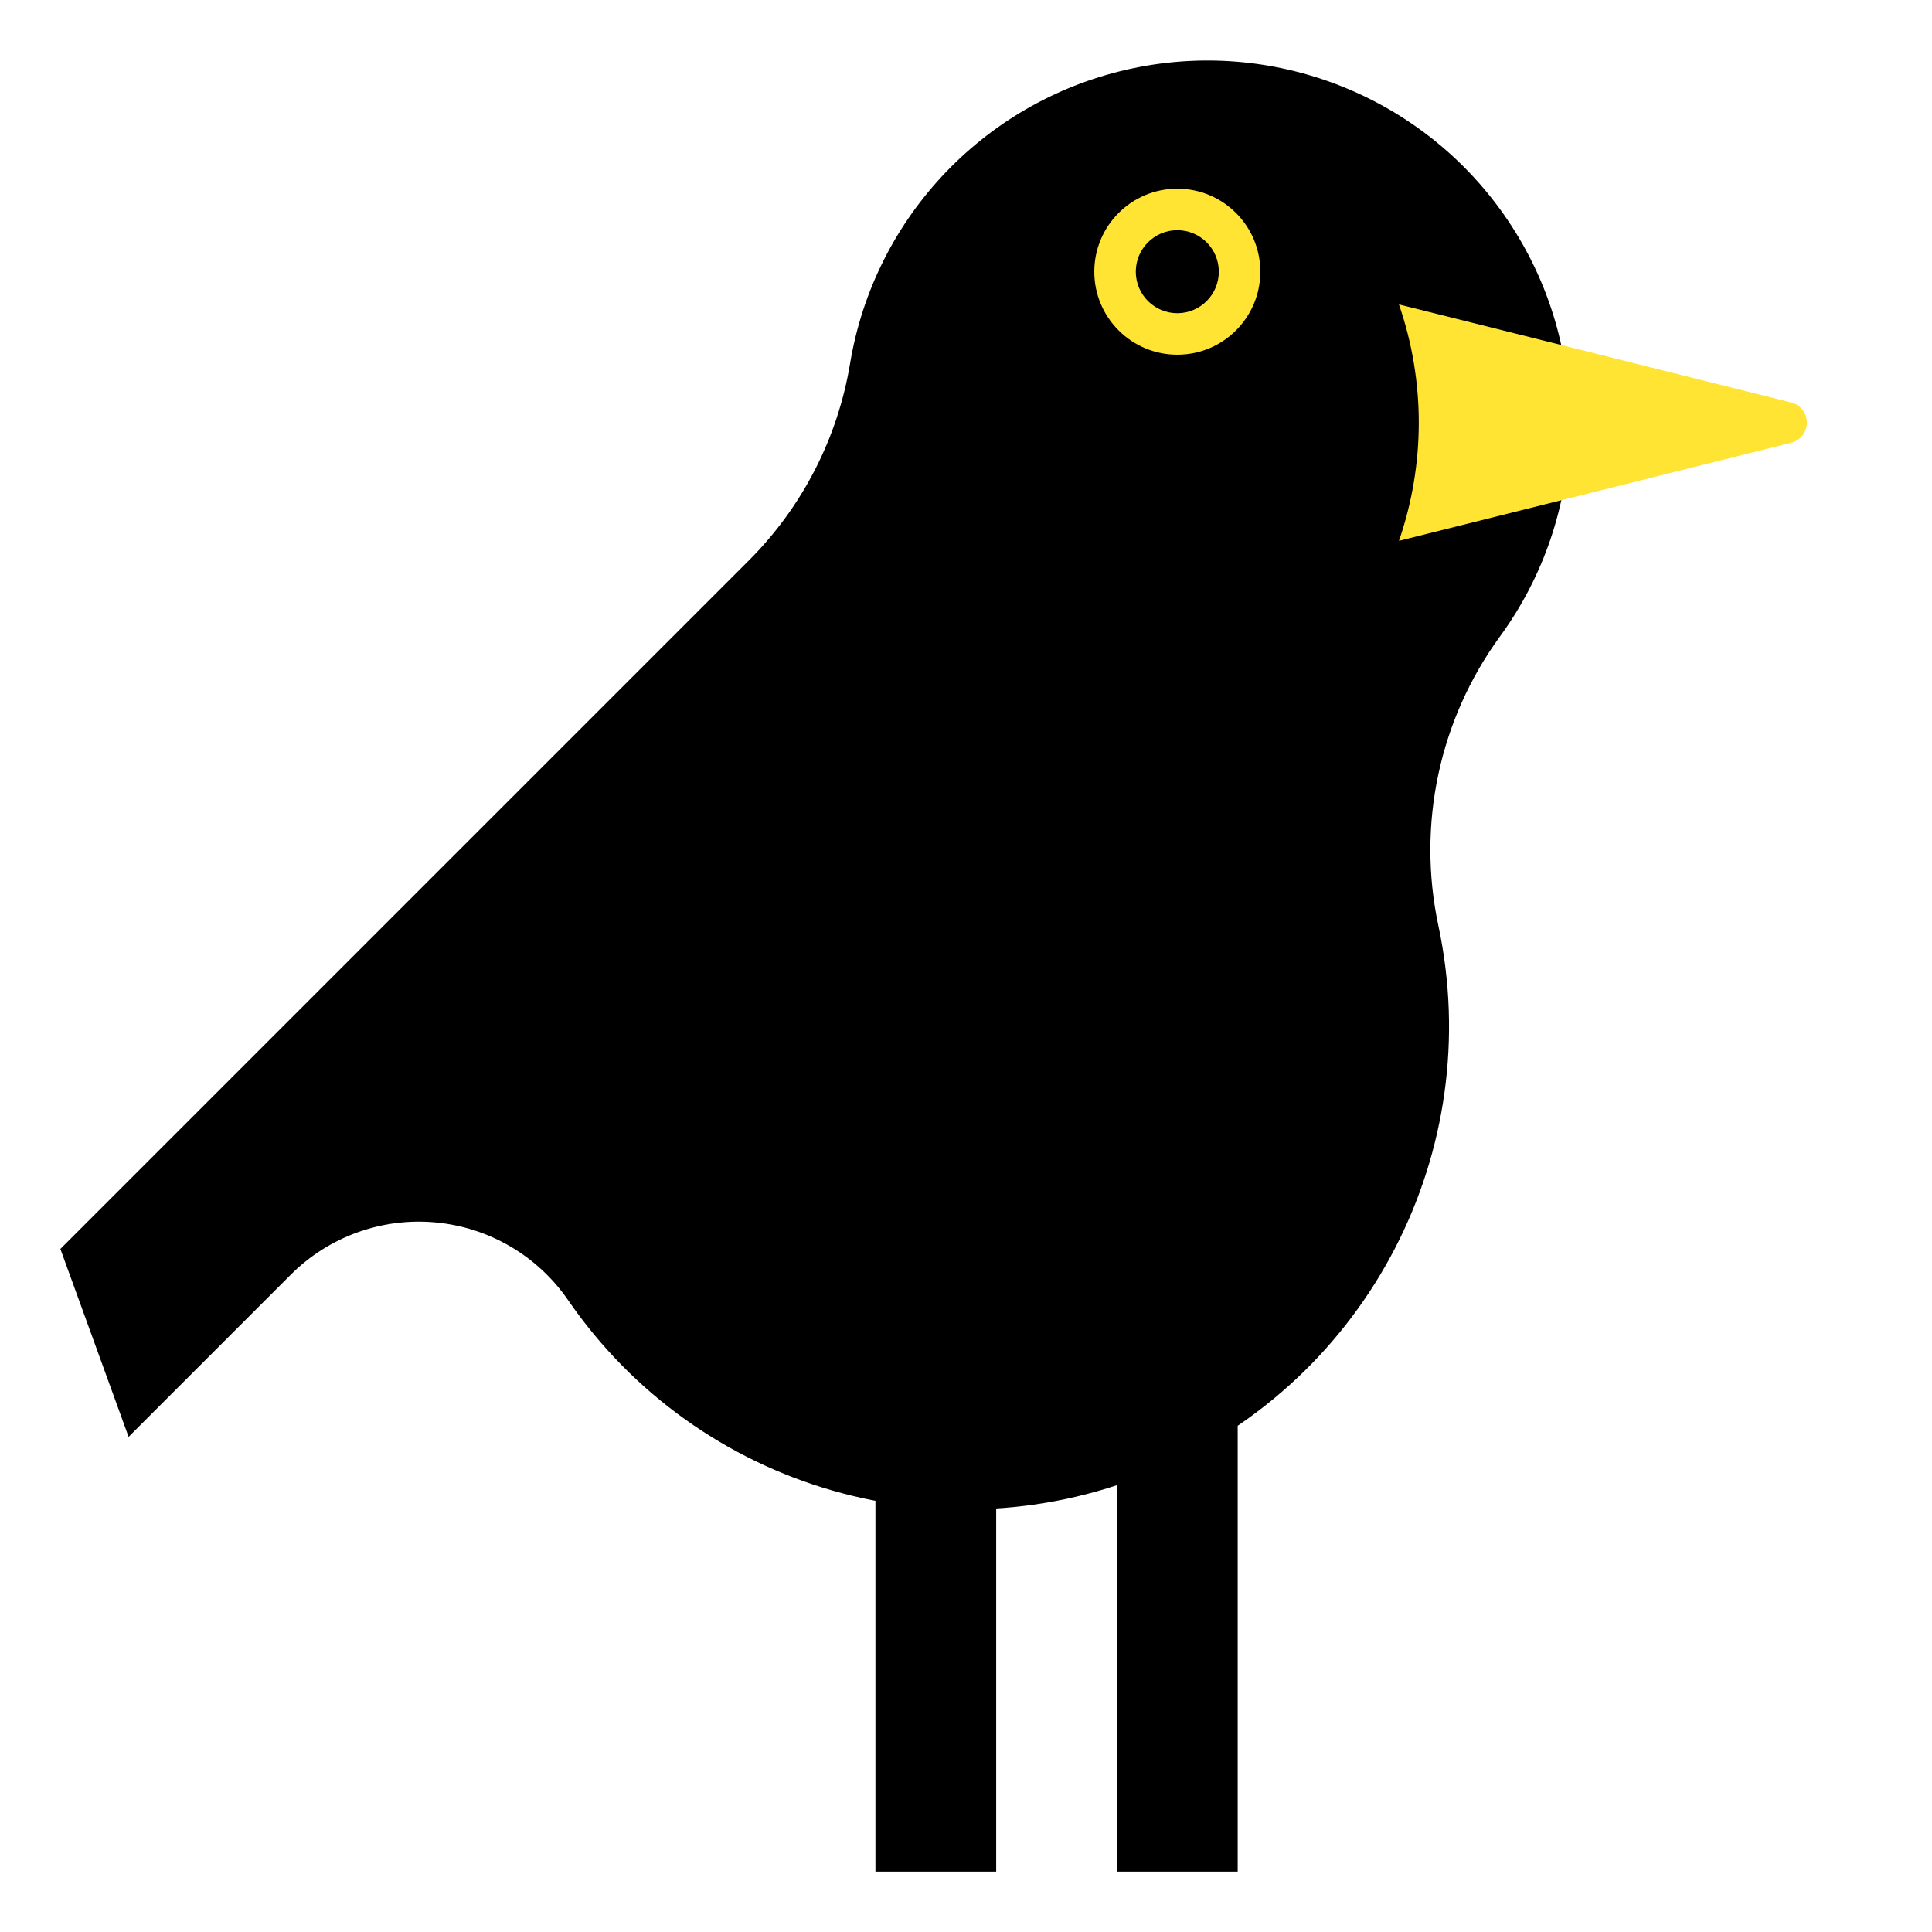
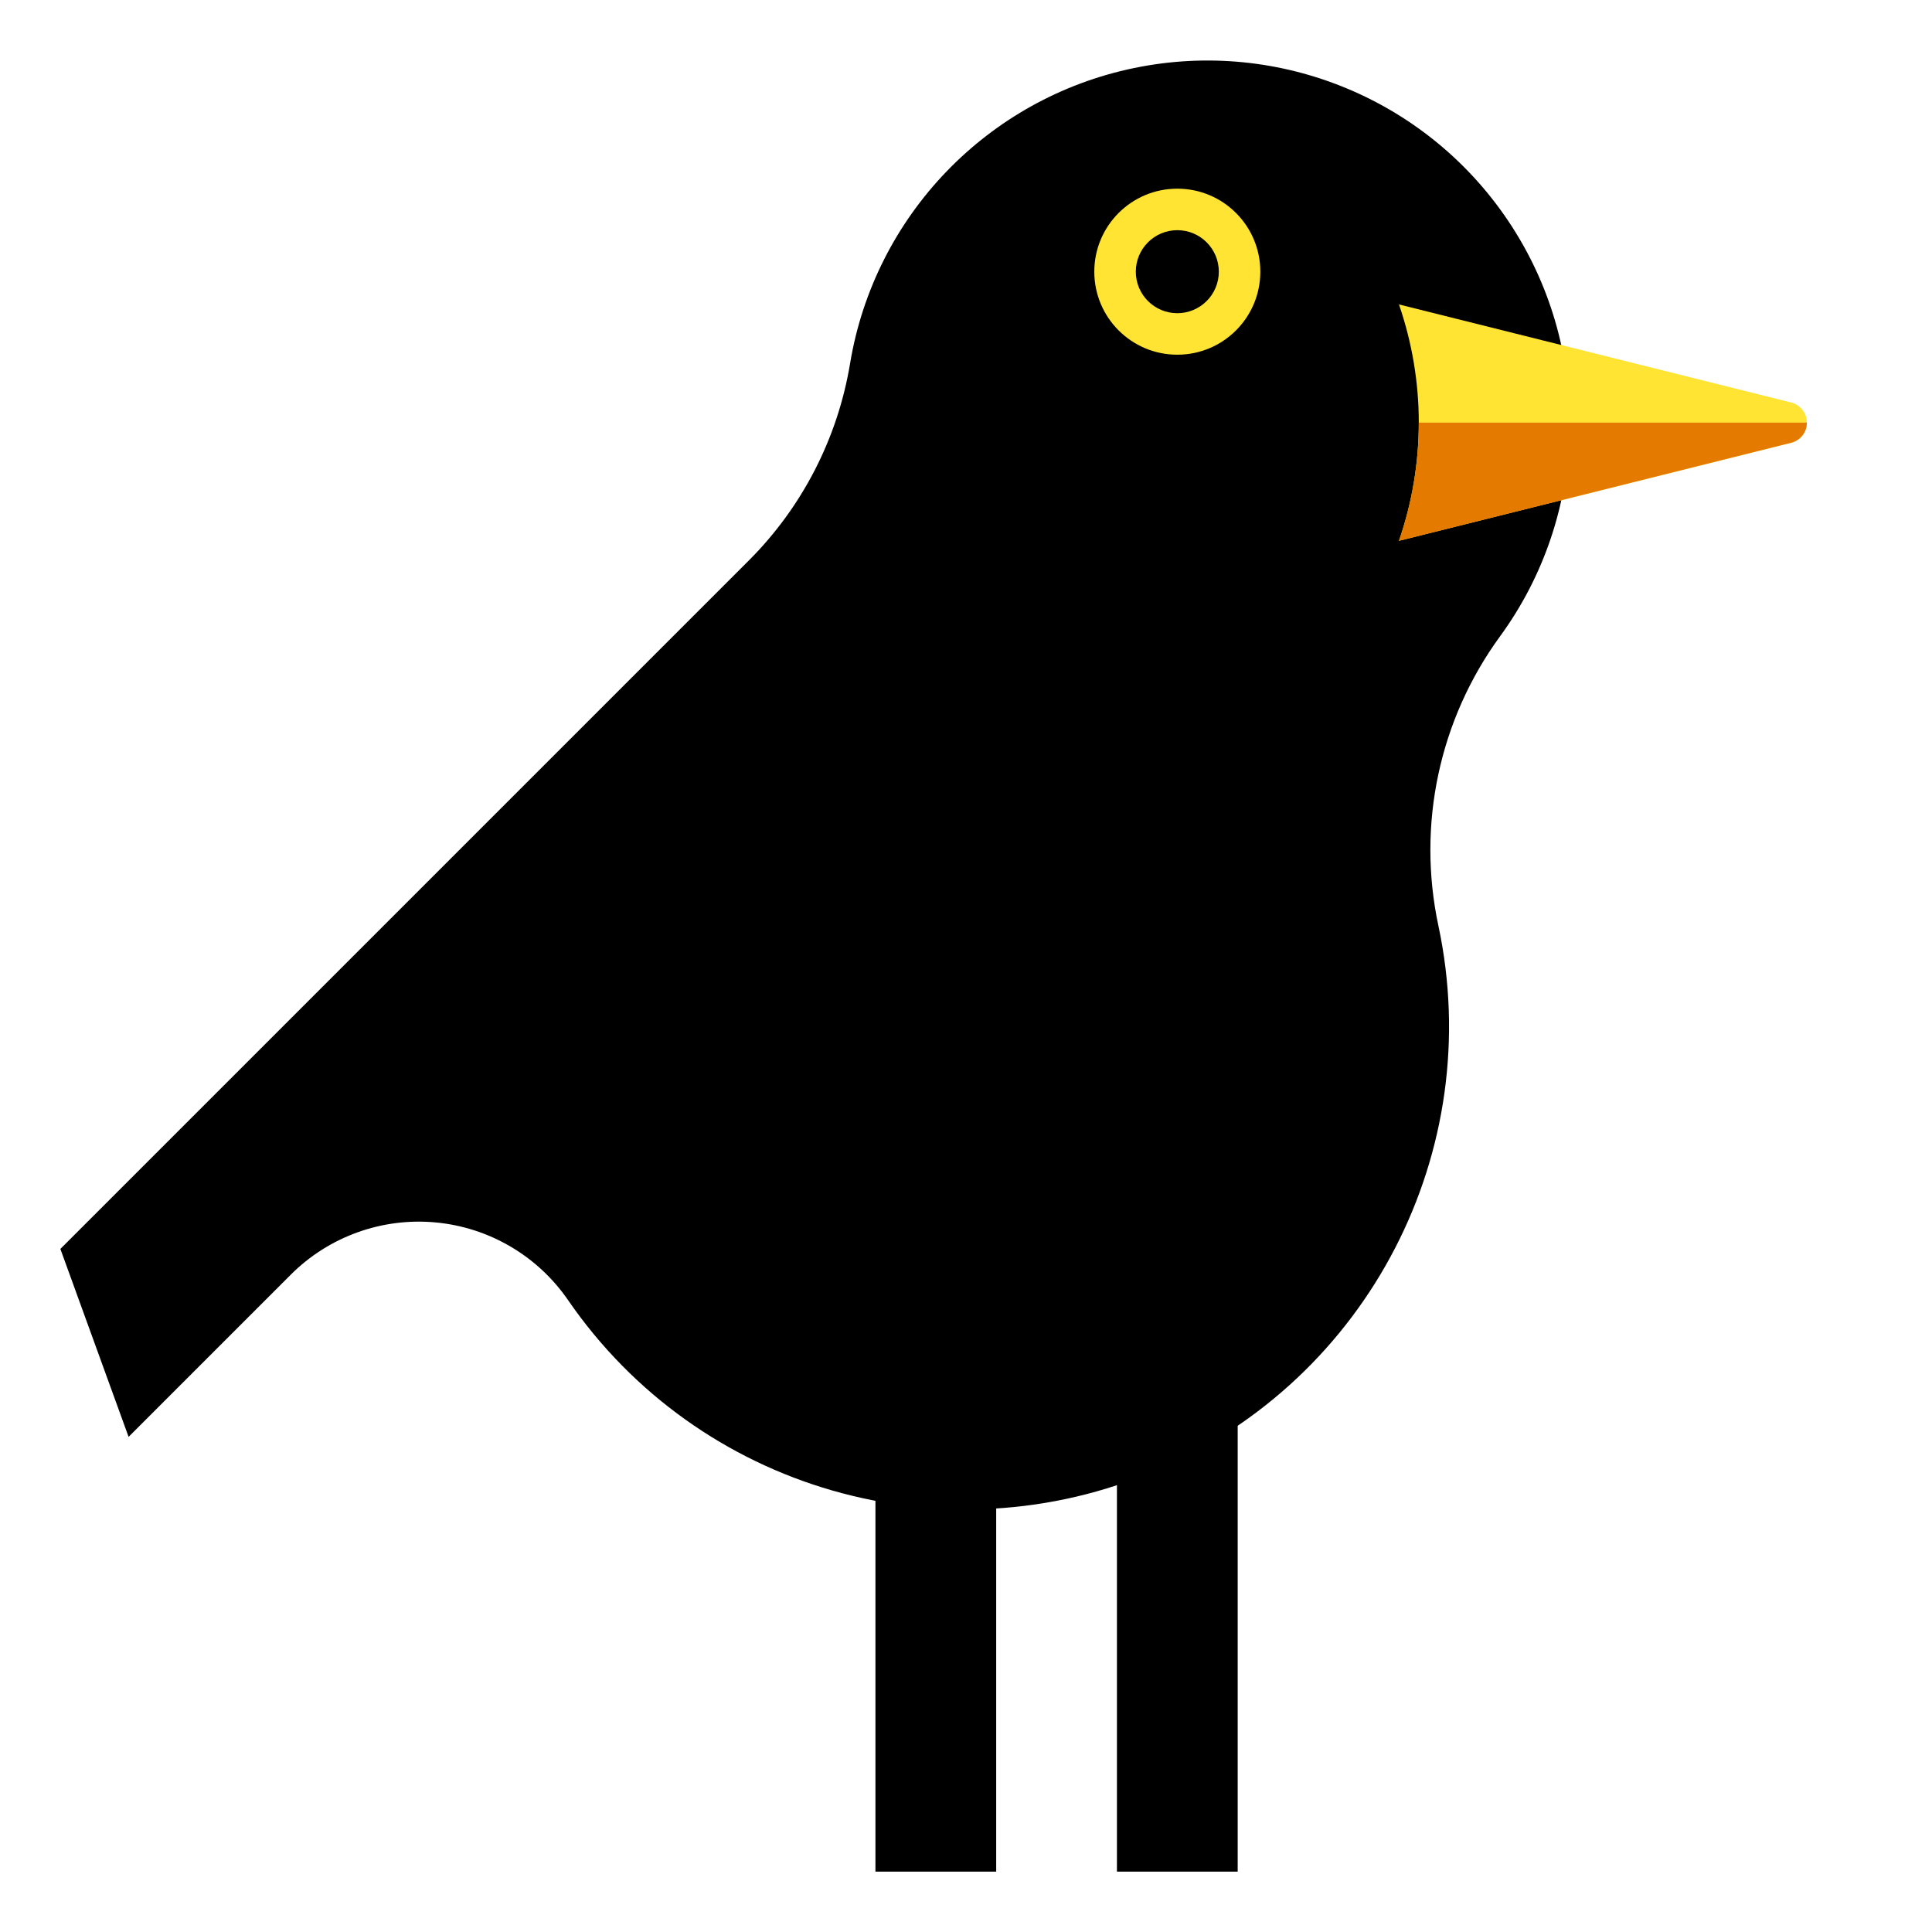
<svg xmlns="http://www.w3.org/2000/svg" viewBox="0 0 256 256">
  <path class="ink" fill="#000000" d="M99.23 74.26 L8 165.49 L17.04 190.39 L38.53 168.9 A24 24 0 0 1 75.27 172.27 A64 64 0 0 0 190.59 122.64 A48 48 0 0 1 198.77 84.31 A48 48 0 1 0 112.64 48.16 A48 48 0 0 1 99.23 74.26 Z" />
  <path class="ink" fill="#000000" d="M116 180 H132 V248 H116 Z M148 180 H164 V248 H148 Z" />
  <path class="beak" fill="#ffe433" d="M185.37 40.34 L237.33 53.33 A2.75 2.75 0 0 1 237.33 58.67 L185.37 71.66 A48 48 0 0 0 185.37 40.34 Z" />
+   <path class="beak-low" fill="#e57a00" d="M188 56 H239.42 A2.75 2.75 0 0 1 237.33 58.67 L185.37 71.66 A48 48 0 0 0 188 56 Z" />
  <circle class="eye" cx="156" cy="36" r="11" fill="#ffe433" />
  <circle class="pupil" cx="156" cy="36" r="5.5" fill="#000000" />
</svg>
